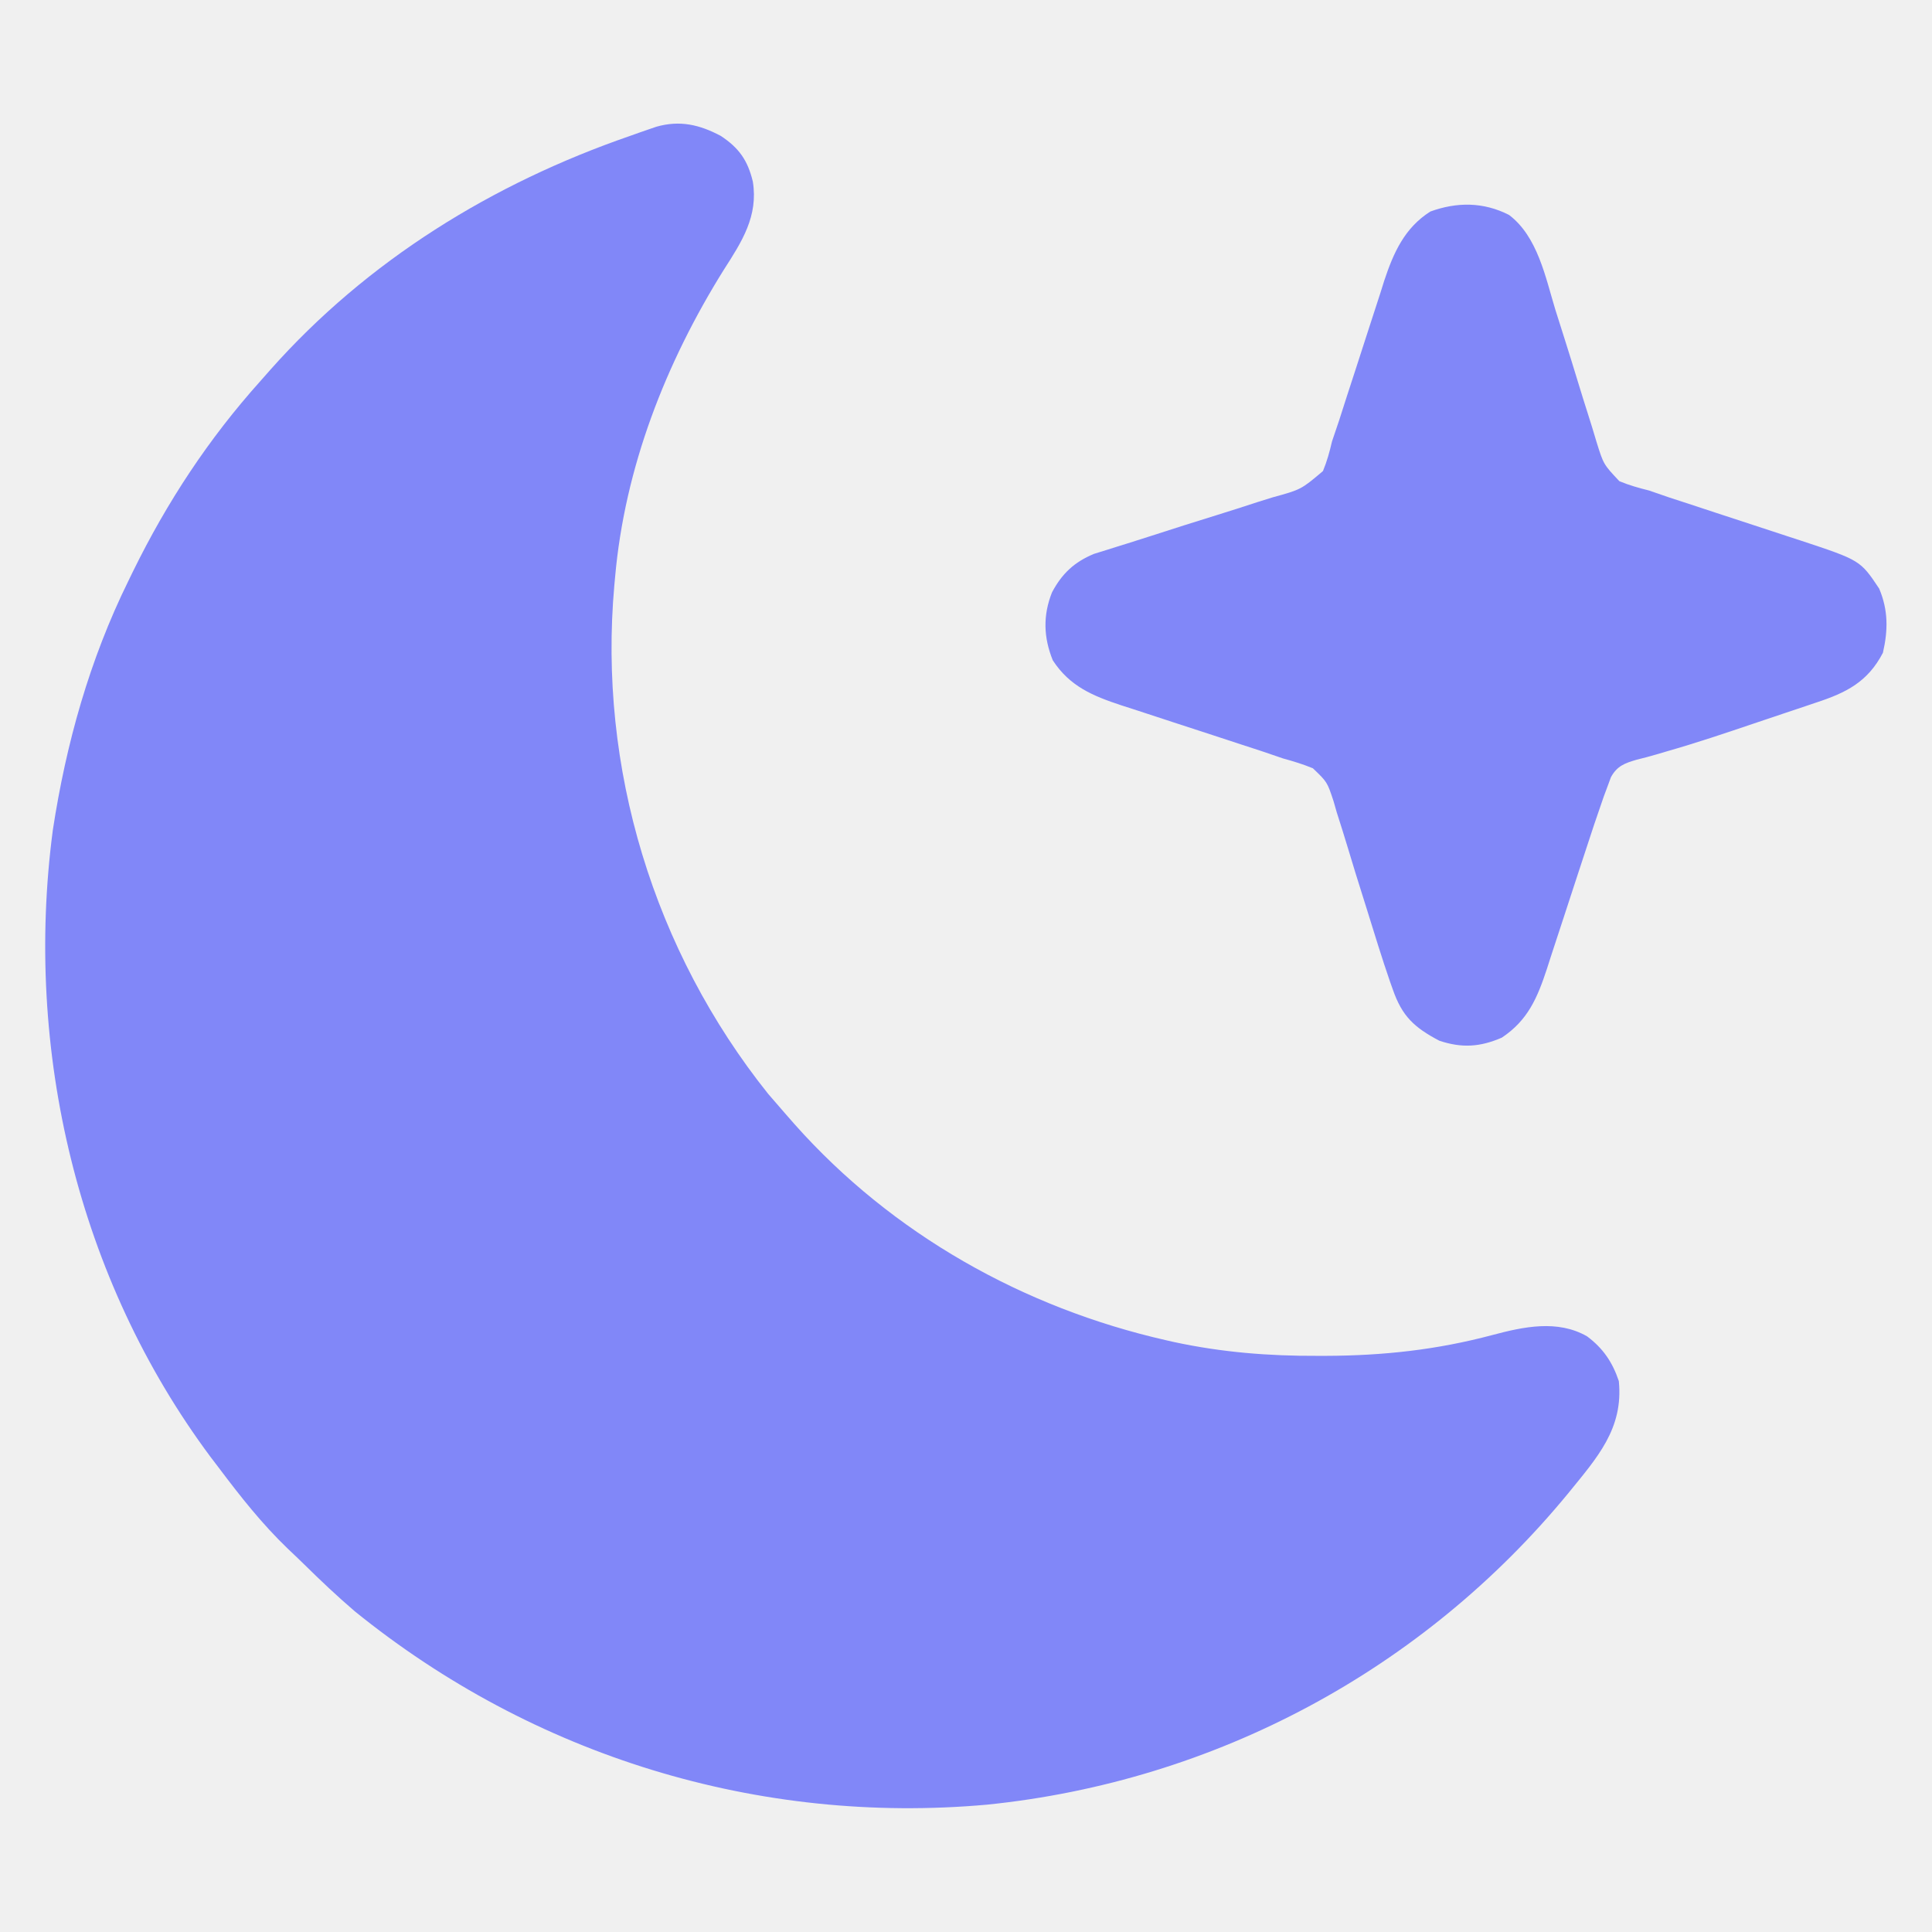
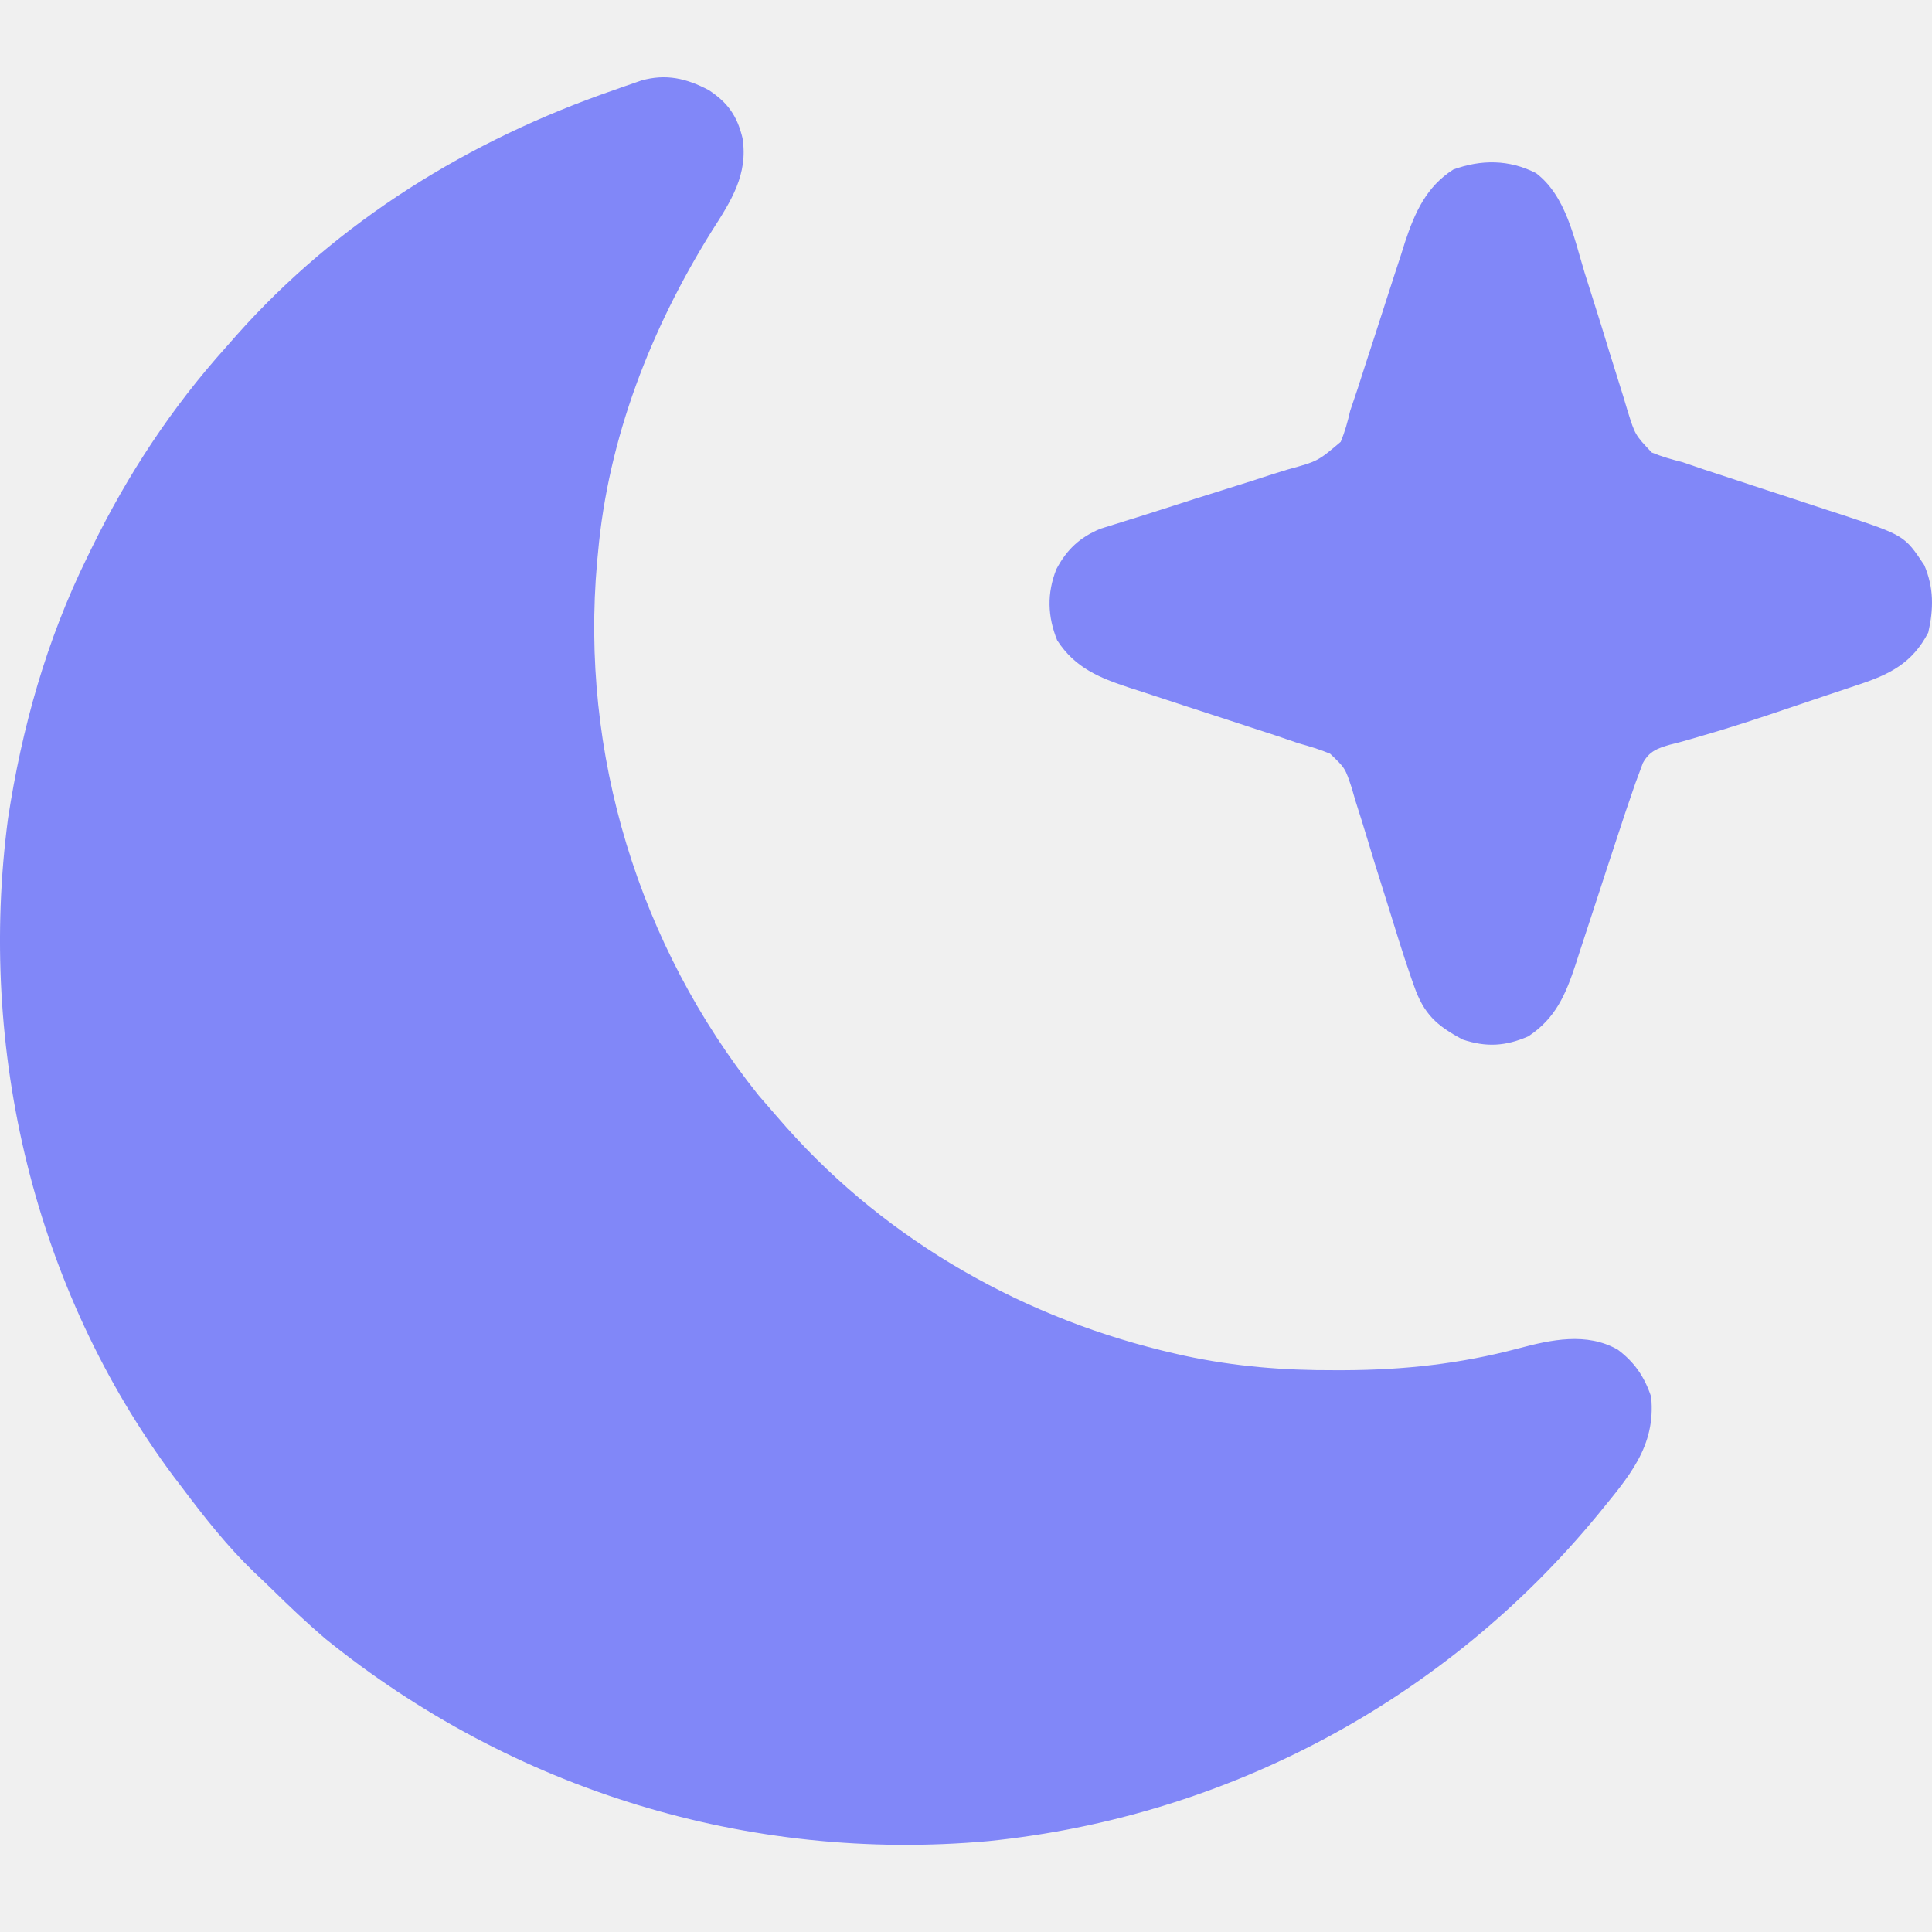
<svg xmlns="http://www.w3.org/2000/svg" width="50" height="50" viewBox="0 0 50 50" fill="none">
-   <path d="M18.652 3.516C19.122 3.825 19.351 4.148 19.483 4.698C19.628 5.593 19.2 6.254 18.732 6.982C17.229 9.39 16.169 12.095 15.918 14.941C15.912 15.009 15.905 15.077 15.899 15.147C15.476 19.872 16.922 24.608 19.879 28.308C20.022 28.476 20.167 28.643 20.313 28.809C20.397 28.905 20.481 29.001 20.568 29.1C23.09 31.936 26.487 33.848 30.182 34.686C30.249 34.702 30.315 34.717 30.384 34.732C31.622 34.998 32.833 35.095 34.094 35.089C34.207 35.089 34.207 35.089 34.321 35.089C35.802 35.084 37.185 34.933 38.617 34.552C39.428 34.336 40.304 34.146 41.071 34.583C41.484 34.889 41.732 35.254 41.895 35.742C42.019 36.978 41.329 37.729 40.588 38.643C36.828 43.219 31.444 46.102 25.549 46.704C19.621 47.237 13.8 45.442 9.18 41.699C8.727 41.311 8.295 40.903 7.87 40.484C7.73 40.347 7.588 40.212 7.445 40.077C6.778 39.436 6.219 38.726 5.664 37.988C5.594 37.895 5.523 37.803 5.45 37.707C2.009 33.088 0.618 27.169 1.367 21.484C1.71 19.243 2.318 17.075 3.32 15.039C3.36 14.958 3.399 14.878 3.439 14.794C4.323 12.991 5.397 11.358 6.738 9.863C6.825 9.764 6.912 9.665 6.999 9.567C9.51 6.739 12.747 4.746 16.309 3.516C16.388 3.488 16.467 3.46 16.548 3.431C16.625 3.405 16.702 3.378 16.782 3.35C16.85 3.327 16.919 3.303 16.989 3.279C17.595 3.108 18.1 3.224 18.652 3.516Z" fill="#8187F8" />
-   <path d="M39.053 5.562C39.794 6.121 39.997 7.177 40.253 8.017C40.332 8.267 40.411 8.516 40.49 8.765C40.613 9.156 40.736 9.547 40.854 9.939C40.932 10.196 41.012 10.452 41.094 10.708C41.171 10.948 41.245 11.189 41.316 11.431C41.499 12.018 41.499 12.018 41.909 12.453C42.162 12.558 42.41 12.628 42.676 12.694C42.852 12.754 43.029 12.814 43.204 12.876C43.392 12.938 43.581 12.999 43.769 13.06C43.976 13.129 44.183 13.197 44.39 13.265C44.711 13.37 45.033 13.476 45.355 13.581C45.669 13.684 45.982 13.787 46.296 13.89C46.391 13.921 46.487 13.952 46.585 13.984C48.144 14.5 48.144 14.5 48.633 15.233C48.869 15.792 48.864 16.309 48.73 16.893C48.337 17.651 47.774 17.93 47 18.183C46.876 18.225 46.876 18.225 46.749 18.268C46.573 18.327 46.397 18.386 46.22 18.445C45.946 18.536 45.672 18.628 45.399 18.721C44.65 18.975 43.901 19.227 43.141 19.444C43.046 19.472 42.95 19.5 42.853 19.529C42.688 19.577 42.523 19.621 42.357 19.661C42.047 19.752 41.851 19.822 41.691 20.113C41.662 20.191 41.634 20.268 41.604 20.349C41.571 20.436 41.539 20.524 41.505 20.615C41.337 21.095 41.175 21.577 41.019 22.061C40.946 22.283 40.873 22.504 40.801 22.725C40.688 23.07 40.575 23.414 40.463 23.759C40.354 24.095 40.244 24.43 40.133 24.765C40.1 24.868 40.067 24.971 40.033 25.077C39.787 25.822 39.543 26.404 38.867 26.854C38.306 27.098 37.831 27.128 37.25 26.934C36.602 26.592 36.286 26.302 36.046 25.608C36.022 25.541 35.999 25.474 35.974 25.406C35.761 24.789 35.571 24.165 35.377 23.542C35.28 23.23 35.182 22.918 35.084 22.607C35.017 22.393 34.953 22.179 34.889 21.965C34.795 21.651 34.696 21.339 34.596 21.027C34.569 20.931 34.541 20.836 34.513 20.737C34.348 20.237 34.348 20.237 33.977 19.883C33.722 19.778 33.469 19.701 33.203 19.628C33.017 19.565 32.83 19.501 32.644 19.437C32.442 19.371 32.241 19.306 32.039 19.24C31.818 19.168 31.596 19.095 31.375 19.022C31.031 18.91 30.686 18.797 30.341 18.685C30.005 18.576 29.67 18.465 29.335 18.355C29.181 18.305 29.181 18.305 29.023 18.255C28.284 18.01 27.687 17.766 27.246 17.089C27.006 16.495 26.989 15.928 27.225 15.332C27.482 14.845 27.806 14.543 28.313 14.334C28.418 14.301 28.524 14.268 28.632 14.235C28.812 14.178 28.812 14.178 28.996 14.12C29.059 14.101 29.123 14.081 29.188 14.061C29.389 13.999 29.588 13.935 29.788 13.87C30.355 13.687 30.923 13.505 31.492 13.33C31.842 13.222 32.19 13.11 32.537 12.996C32.669 12.953 32.801 12.912 32.934 12.872C33.673 12.669 33.673 12.669 34.238 12.191C34.343 11.938 34.41 11.692 34.472 11.425C34.534 11.239 34.596 11.054 34.66 10.869C34.725 10.668 34.789 10.468 34.853 10.267C34.925 10.047 34.997 9.827 35.068 9.607C35.18 9.264 35.291 8.921 35.401 8.577C35.508 8.243 35.617 7.909 35.726 7.576C35.758 7.474 35.79 7.372 35.823 7.267C36.064 6.539 36.352 5.895 37.018 5.474C37.704 5.225 38.388 5.224 39.053 5.562Z" fill="#8187F8" />
+   <g clip-path="url(#clip0_1_3124)">
+     <path d="M18.344 2.332C18.836 2.657 19.076 2.996 19.216 3.572C19.367 4.512 18.918 5.205 18.427 5.97C16.85 8.496 15.738 11.334 15.475 14.321C15.468 14.392 15.461 14.463 15.454 14.536C15.01 19.494 16.528 24.463 19.631 28.346C19.781 28.522 19.933 28.697 20.086 28.871C20.174 28.972 20.262 29.073 20.354 29.177C23 32.152 26.564 34.159 30.441 35.038C30.511 35.054 30.581 35.07 30.654 35.086C31.952 35.365 33.223 35.467 34.546 35.461C34.664 35.461 34.664 35.461 34.785 35.461C36.338 35.455 37.789 35.297 39.292 34.898C40.143 34.671 41.062 34.472 41.867 34.929C42.3 35.252 42.56 35.634 42.731 36.146C42.862 37.443 42.138 38.231 41.36 39.19C37.414 43.992 31.765 47.017 25.581 47.648C19.36 48.207 13.252 46.324 8.404 42.397C7.929 41.989 7.476 41.561 7.031 41.122C6.884 40.978 6.734 40.836 6.584 40.695C5.884 40.022 5.298 39.277 4.716 38.503C4.642 38.406 4.567 38.308 4.491 38.208C0.881 33.361 -0.58 27.15 0.207 21.186C0.566 18.834 1.204 16.559 2.256 14.423C2.298 14.338 2.339 14.254 2.381 14.166C3.309 12.274 4.435 10.561 5.843 8.992C5.934 8.889 6.025 8.785 6.117 8.681C8.751 5.715 12.147 3.623 15.885 2.332C15.968 2.303 16.05 2.274 16.136 2.243C16.217 2.215 16.298 2.188 16.381 2.159C16.453 2.134 16.524 2.109 16.599 2.083C17.234 1.904 17.764 2.026 18.344 2.332Z" fill="#8187F8" />
+     <path d="M39.75 4.479C40.527 5.066 40.74 6.174 41.009 7.055C41.091 7.317 41.174 7.579 41.257 7.84C41.387 8.25 41.515 8.66 41.639 9.072C41.721 9.341 41.805 9.61 41.891 9.879C41.971 10.13 42.049 10.383 42.123 10.637C42.316 11.254 42.316 11.254 42.746 11.71C43.011 11.82 43.272 11.893 43.55 11.963C43.736 12.025 43.921 12.088 44.105 12.153C44.303 12.218 44.5 12.283 44.698 12.347C44.915 12.418 45.132 12.49 45.349 12.562C45.687 12.672 46.024 12.783 46.362 12.893C46.691 13.001 47.02 13.109 47.349 13.218C47.449 13.25 47.549 13.283 47.653 13.316C49.288 13.857 49.288 13.857 49.801 14.627C50.049 15.213 50.043 15.756 49.904 16.369C49.491 17.164 48.901 17.456 48.088 17.722C47.958 17.766 47.958 17.766 47.825 17.811C47.64 17.873 47.455 17.935 47.27 17.996C46.982 18.092 46.695 18.189 46.408 18.287C45.622 18.553 44.837 18.817 44.038 19.045C43.939 19.075 43.839 19.104 43.736 19.134C43.564 19.184 43.391 19.231 43.216 19.273C42.891 19.368 42.686 19.441 42.517 19.747C42.487 19.828 42.457 19.91 42.426 19.994C42.392 20.086 42.358 20.178 42.322 20.273C42.146 20.778 41.976 21.284 41.812 21.791C41.736 22.023 41.66 22.256 41.583 22.488C41.465 22.849 41.347 23.211 41.229 23.573C41.115 23.925 40.999 24.277 40.883 24.629C40.849 24.736 40.814 24.845 40.778 24.956C40.519 25.737 40.264 26.348 39.554 26.82C38.966 27.076 38.467 27.107 37.857 26.904C37.178 26.545 36.847 26.241 36.594 25.512C36.569 25.442 36.545 25.372 36.519 25.301C36.295 24.654 36.096 23.998 35.893 23.345C35.79 23.017 35.688 22.691 35.585 22.364C35.515 22.14 35.447 21.915 35.38 21.69C35.281 21.361 35.178 21.033 35.073 20.706C35.044 20.606 35.016 20.505 34.986 20.402C34.813 19.877 34.813 19.877 34.423 19.506C34.156 19.395 33.89 19.314 33.611 19.238C33.416 19.172 33.22 19.105 33.025 19.038C32.813 18.969 32.602 18.9 32.39 18.831C32.158 18.755 31.925 18.679 31.694 18.603C31.332 18.484 30.97 18.366 30.608 18.249C30.256 18.134 29.904 18.018 29.552 17.902C29.391 17.851 29.391 17.851 29.226 17.797C28.45 17.541 27.823 17.285 27.361 16.574C27.109 15.951 27.091 15.356 27.339 14.73C27.608 14.22 27.949 13.903 28.48 13.683C28.591 13.649 28.701 13.614 28.815 13.579C29.004 13.52 29.004 13.52 29.197 13.459C29.263 13.438 29.33 13.418 29.399 13.397C29.609 13.331 29.819 13.264 30.028 13.197C30.623 13.005 31.219 12.814 31.816 12.629C32.183 12.516 32.548 12.399 32.912 12.279C33.051 12.235 33.19 12.191 33.329 12.15C34.104 11.937 34.104 11.937 34.697 11.435C34.808 11.169 34.878 10.911 34.943 10.631C35.008 10.436 35.073 10.241 35.14 10.047C35.208 9.837 35.275 9.627 35.343 9.416C35.418 9.185 35.493 8.954 35.569 8.723C35.685 8.363 35.802 8.003 35.917 7.643C36.029 7.292 36.144 6.942 36.259 6.592C36.292 6.485 36.326 6.378 36.361 6.268C36.613 5.504 36.915 4.828 37.614 4.386C38.334 4.126 39.052 4.125 39.75 4.479Z" fill="#8187F8" />
+   </g>
+   <defs>
+     <clipPath id="clip0_1_3124">
+       <rect width="50" height="50" fill="white" />
+     </clipPath>
+   </defs>
</svg>
